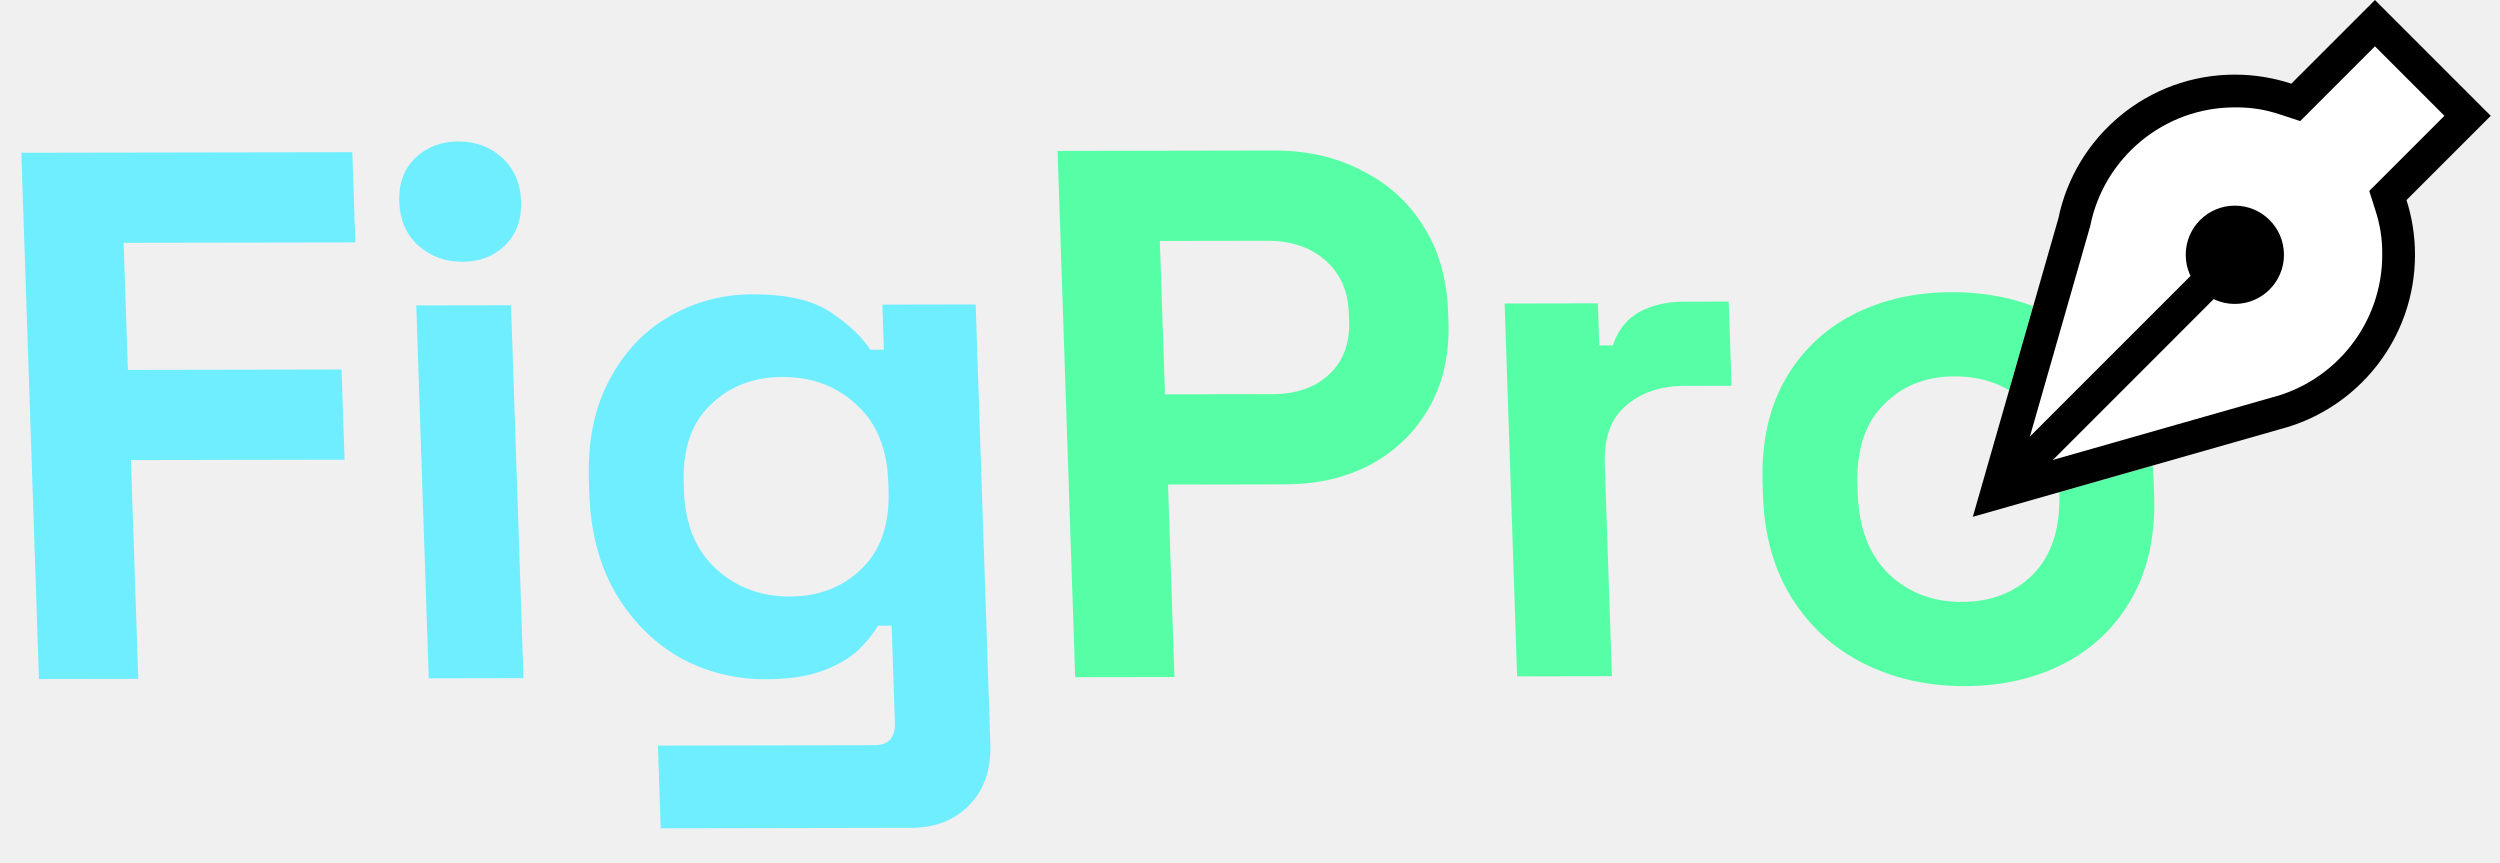
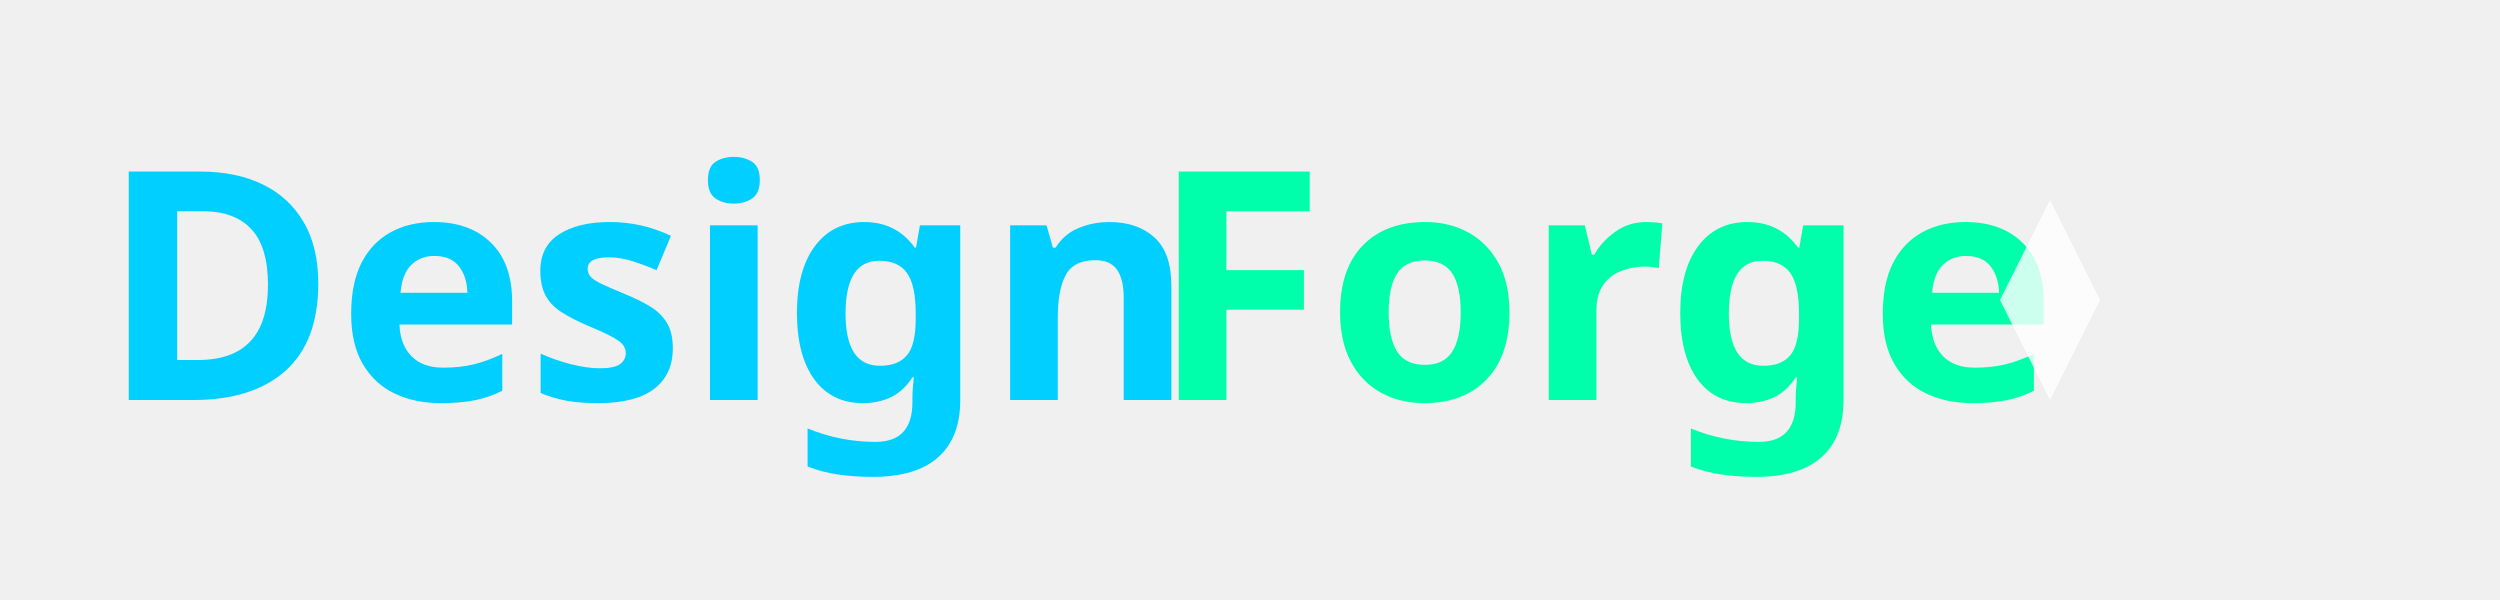
- <svg xmlns="http://www.w3.org/2000/svg" width="58" height="20" viewBox="0 0 58 20" fill="none">
-   <g clip-path="url(#clip0_1874_739)">
-     <path d="M0.904 15.754L0.495 3.544L8.174 3.531L8.244 5.624L2.869 5.633L2.967 8.581L7.924 8.572L7.994 10.665L3.038 10.674L3.208 15.75L0.904 15.754ZM9.947 15.738L9.657 7.086L11.856 7.082L12.146 15.734L9.947 15.738ZM10.723 6.073C10.327 6.073 9.985 5.946 9.698 5.691C9.422 5.436 9.276 5.099 9.262 4.68C9.248 4.261 9.371 3.924 9.63 3.668C9.901 3.411 10.234 3.283 10.629 3.282C11.036 3.281 11.378 3.409 11.654 3.664C11.93 3.919 12.075 4.256 12.09 4.675C12.104 5.093 11.981 5.431 11.722 5.687C11.463 5.944 11.13 6.072 10.723 6.073ZM13.671 11.44L13.662 11.161C13.631 10.254 13.786 9.48 14.125 8.84C14.464 8.188 14.924 7.693 15.506 7.355C16.1 7.005 16.751 6.829 17.461 6.828C18.252 6.827 18.856 6.965 19.272 7.244C19.689 7.522 19.995 7.812 20.192 8.114L20.506 8.114L20.471 7.067L22.635 7.063L22.976 17.249C22.996 17.842 22.837 18.314 22.5 18.663C22.163 19.024 21.704 19.205 21.122 19.206L15.328 19.217L15.264 17.298L20.29 17.289C20.616 17.288 20.773 17.114 20.761 16.765L20.686 14.515L20.371 14.515C20.261 14.702 20.105 14.894 19.902 15.092C19.699 15.278 19.425 15.436 19.08 15.564C18.735 15.693 18.295 15.758 17.76 15.758C17.05 15.76 16.387 15.592 15.771 15.256C15.166 14.908 14.672 14.415 14.29 13.776C13.908 13.126 13.701 12.347 13.671 11.44ZM18.324 13.839C18.999 13.838 19.556 13.621 19.995 13.19C20.435 12.759 20.641 12.154 20.615 11.375L20.609 11.201C20.583 10.41 20.336 9.806 19.868 9.388C19.411 8.959 18.84 8.744 18.153 8.746C17.479 8.747 16.922 8.963 16.482 9.394C16.043 9.813 15.836 10.418 15.862 11.209L15.868 11.384C15.894 12.163 16.142 12.767 16.61 13.196C17.078 13.626 17.649 13.84 18.324 13.839Z" fill="#6FEEFF" />
-     <path d="M24.944 15.711L24.535 3.501L29.561 3.492C30.329 3.491 31.009 3.647 31.601 3.96C32.204 4.261 32.678 4.69 33.023 5.248C33.379 5.805 33.57 6.468 33.596 7.235L33.604 7.48C33.629 8.235 33.477 8.899 33.147 9.469C32.828 10.028 32.377 10.464 31.795 10.78C31.223 11.083 30.565 11.235 29.82 11.237L27.098 11.242L27.247 15.707L24.944 15.711ZM27.028 9.148L29.523 9.144C30.07 9.143 30.507 8.991 30.834 8.688C31.162 8.385 31.317 7.972 31.299 7.449L31.293 7.274C31.276 6.751 31.093 6.339 30.745 6.037C30.398 5.735 29.951 5.585 29.404 5.586L26.908 5.59L27.028 9.148ZM35.197 15.692L34.907 7.041L37.071 7.037L37.104 8.014L37.418 8.013C37.534 7.664 37.735 7.408 38.02 7.245C38.318 7.082 38.664 7 39.059 6.999L40.106 6.997L40.172 8.95L39.09 8.952C38.532 8.953 38.077 9.105 37.727 9.408C37.376 9.7 37.21 10.153 37.231 10.77L37.396 15.688L35.197 15.692ZM45.587 15.918C44.726 15.92 43.947 15.746 43.249 15.399C42.551 15.051 41.993 14.546 41.575 13.884C41.157 13.222 40.933 12.426 40.901 11.496L40.892 11.217C40.861 10.287 41.032 9.49 41.405 8.826C41.779 8.163 42.303 7.656 42.977 7.306C43.652 6.956 44.42 6.78 45.281 6.778C46.142 6.777 46.922 6.95 47.62 7.298C48.318 7.645 48.876 8.15 49.294 8.812C49.711 9.474 49.936 10.27 49.967 11.201L49.976 11.48C50.008 12.41 49.836 13.207 49.463 13.87C49.09 14.534 48.566 15.04 47.891 15.391C47.216 15.741 46.448 15.916 45.587 15.918ZM45.522 13.964C46.197 13.963 46.748 13.747 47.176 13.316C47.603 12.873 47.803 12.245 47.776 11.431L47.77 11.257C47.742 10.443 47.501 9.821 47.044 9.392C46.599 8.951 46.033 8.731 45.346 8.732C44.672 8.733 44.121 8.955 43.693 9.398C43.266 9.829 43.065 10.451 43.093 11.265L43.099 11.44C43.126 12.254 43.368 12.881 43.825 13.322C44.281 13.752 44.847 13.966 45.522 13.964Z" fill="#56FFA6" />
-     <path d="M47.755 5.063C48.147 3.161 49.831 1.731 51.848 1.731C52.306 1.731 52.746 1.805 53.158 1.941L55.099 0L57.786 2.687L55.831 4.641C55.959 5.042 56.028 5.468 56.028 5.911C56.028 7.856 54.699 9.49 52.9 9.957L45.769 11.99L47.755 5.063Z" fill="white" />
-     <path d="M55.099 1.075L53.696 2.478L53.365 2.809L52.92 2.663C52.564 2.543 52.243 2.489 51.848 2.491C50.198 2.491 48.82 3.661 48.499 5.216L48.493 5.245L48.485 5.272L46.877 10.884L52.692 9.226L52.701 9.224L52.71 9.221C54.182 8.84 55.268 7.501 55.268 5.911C55.27 5.529 55.22 5.218 55.107 4.872L54.967 4.431L55.294 4.104L56.711 2.687L55.099 1.075ZM47.755 5.063C48.147 3.161 49.831 1.731 51.848 1.731C52.306 1.731 52.746 1.805 53.158 1.941L54.562 0.538L55.099 0L55.637 0.538L57.249 2.15L57.786 2.687L57.249 3.224L55.831 4.641C55.959 5.042 56.028 5.468 56.028 5.911C56.028 7.856 54.699 9.49 52.9 9.957L46.63 11.745L45.769 11.99L46.016 11.13L47.755 5.063Z" fill="black" />
-     <path d="M46.798 11.499L46.529 11.768L45.992 11.23L46.26 10.962L51.58 5.642L51.848 5.374L52.386 5.911L52.117 6.18L46.798 11.499Z" fill="black" />
-     <path d="M52.988 5.911C52.988 5.281 52.478 4.771 51.848 4.771C51.219 4.771 50.709 5.281 50.709 5.911C50.709 6.54 51.219 7.051 51.848 7.051C52.478 7.051 52.988 6.54 52.988 5.911Z" fill="black" />
-   </g>
-   <defs>
-     <clipPath id="clip0_1874_739">
-       <rect width="58" height="20" fill="white" />
-     </clipPath>
-   </defs>
+ <svg xmlns="http://www.w3.org/2000/svg" width="250" height="60" viewBox="0 0 250 60">
+   <style>
+     .text-style {
+       font-family: 'Segoe UI', 'Poppins', sans-serif;
+       font-size: 32px;
+       font-weight: bold;
+     }
+   </style>
+   <text x="10" y="40" class="text-style" fill="#00CFFF">Design</text>
+   <text x="115" y="40" class="text-style" fill="#00FFAA">Forge</text>
+   <polygon points="205,20 210,30 205,40 200,30" fill="#ffffff" opacity="0.8" />
</svg>
